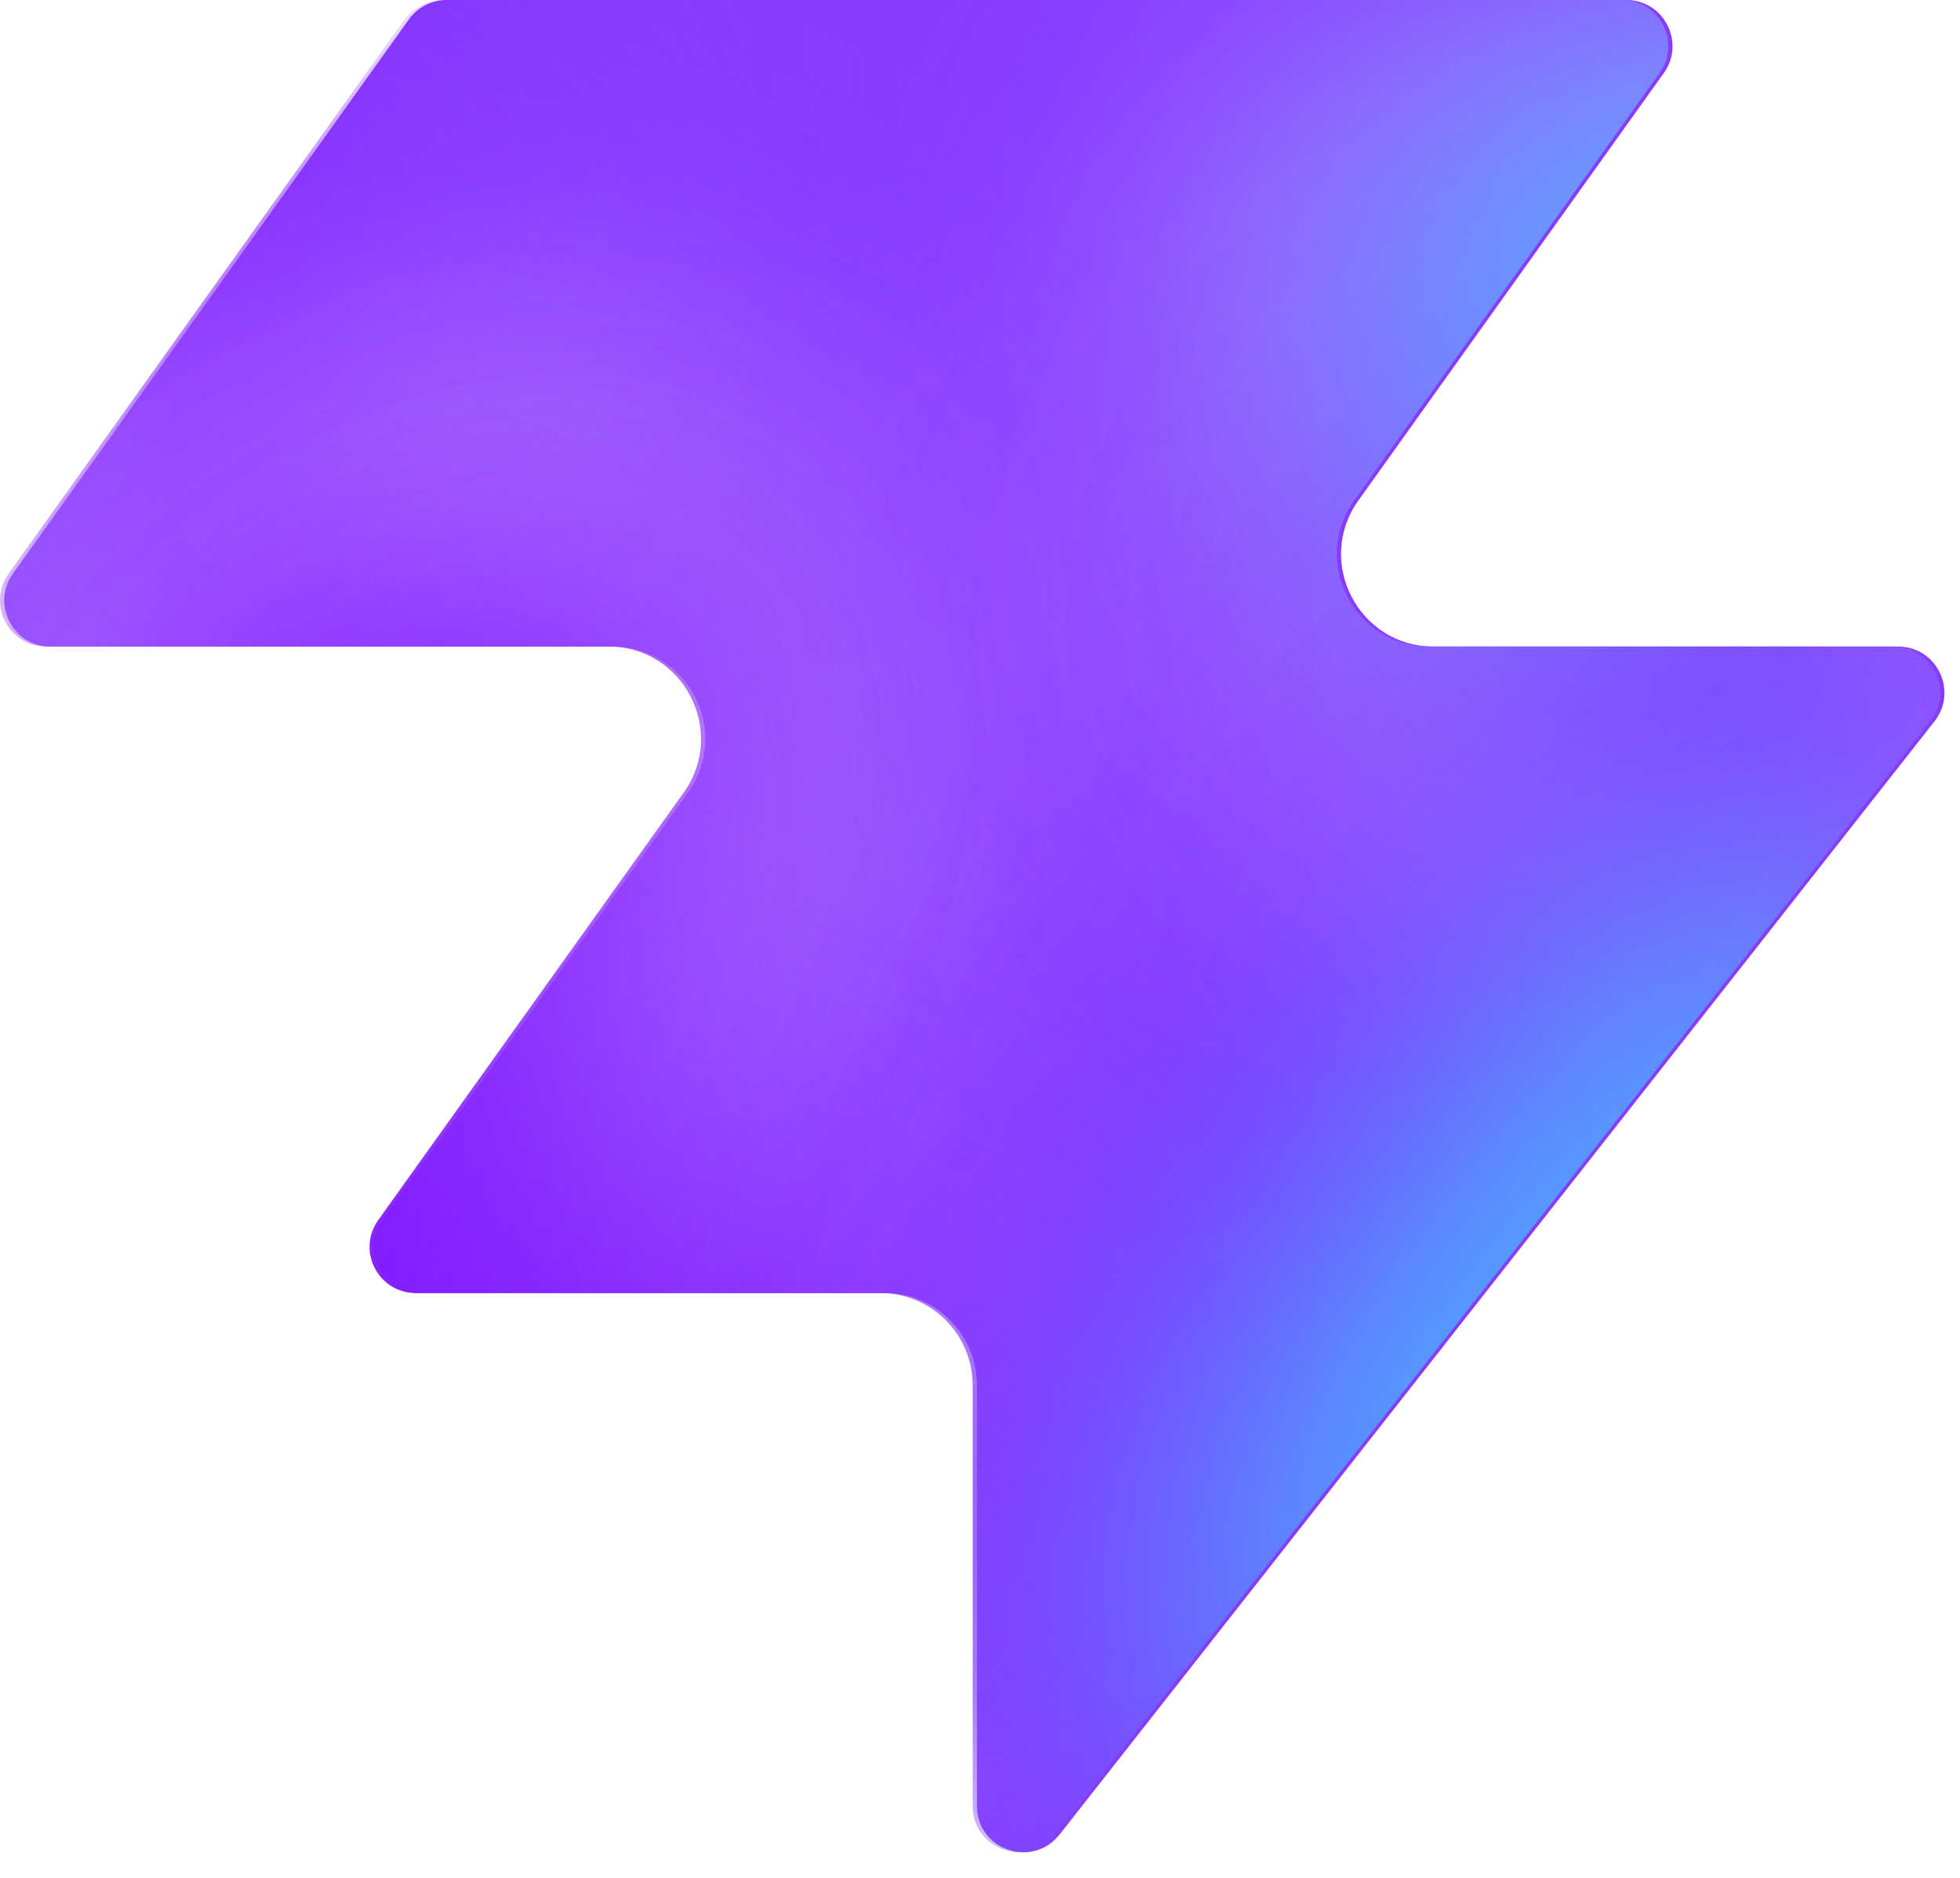
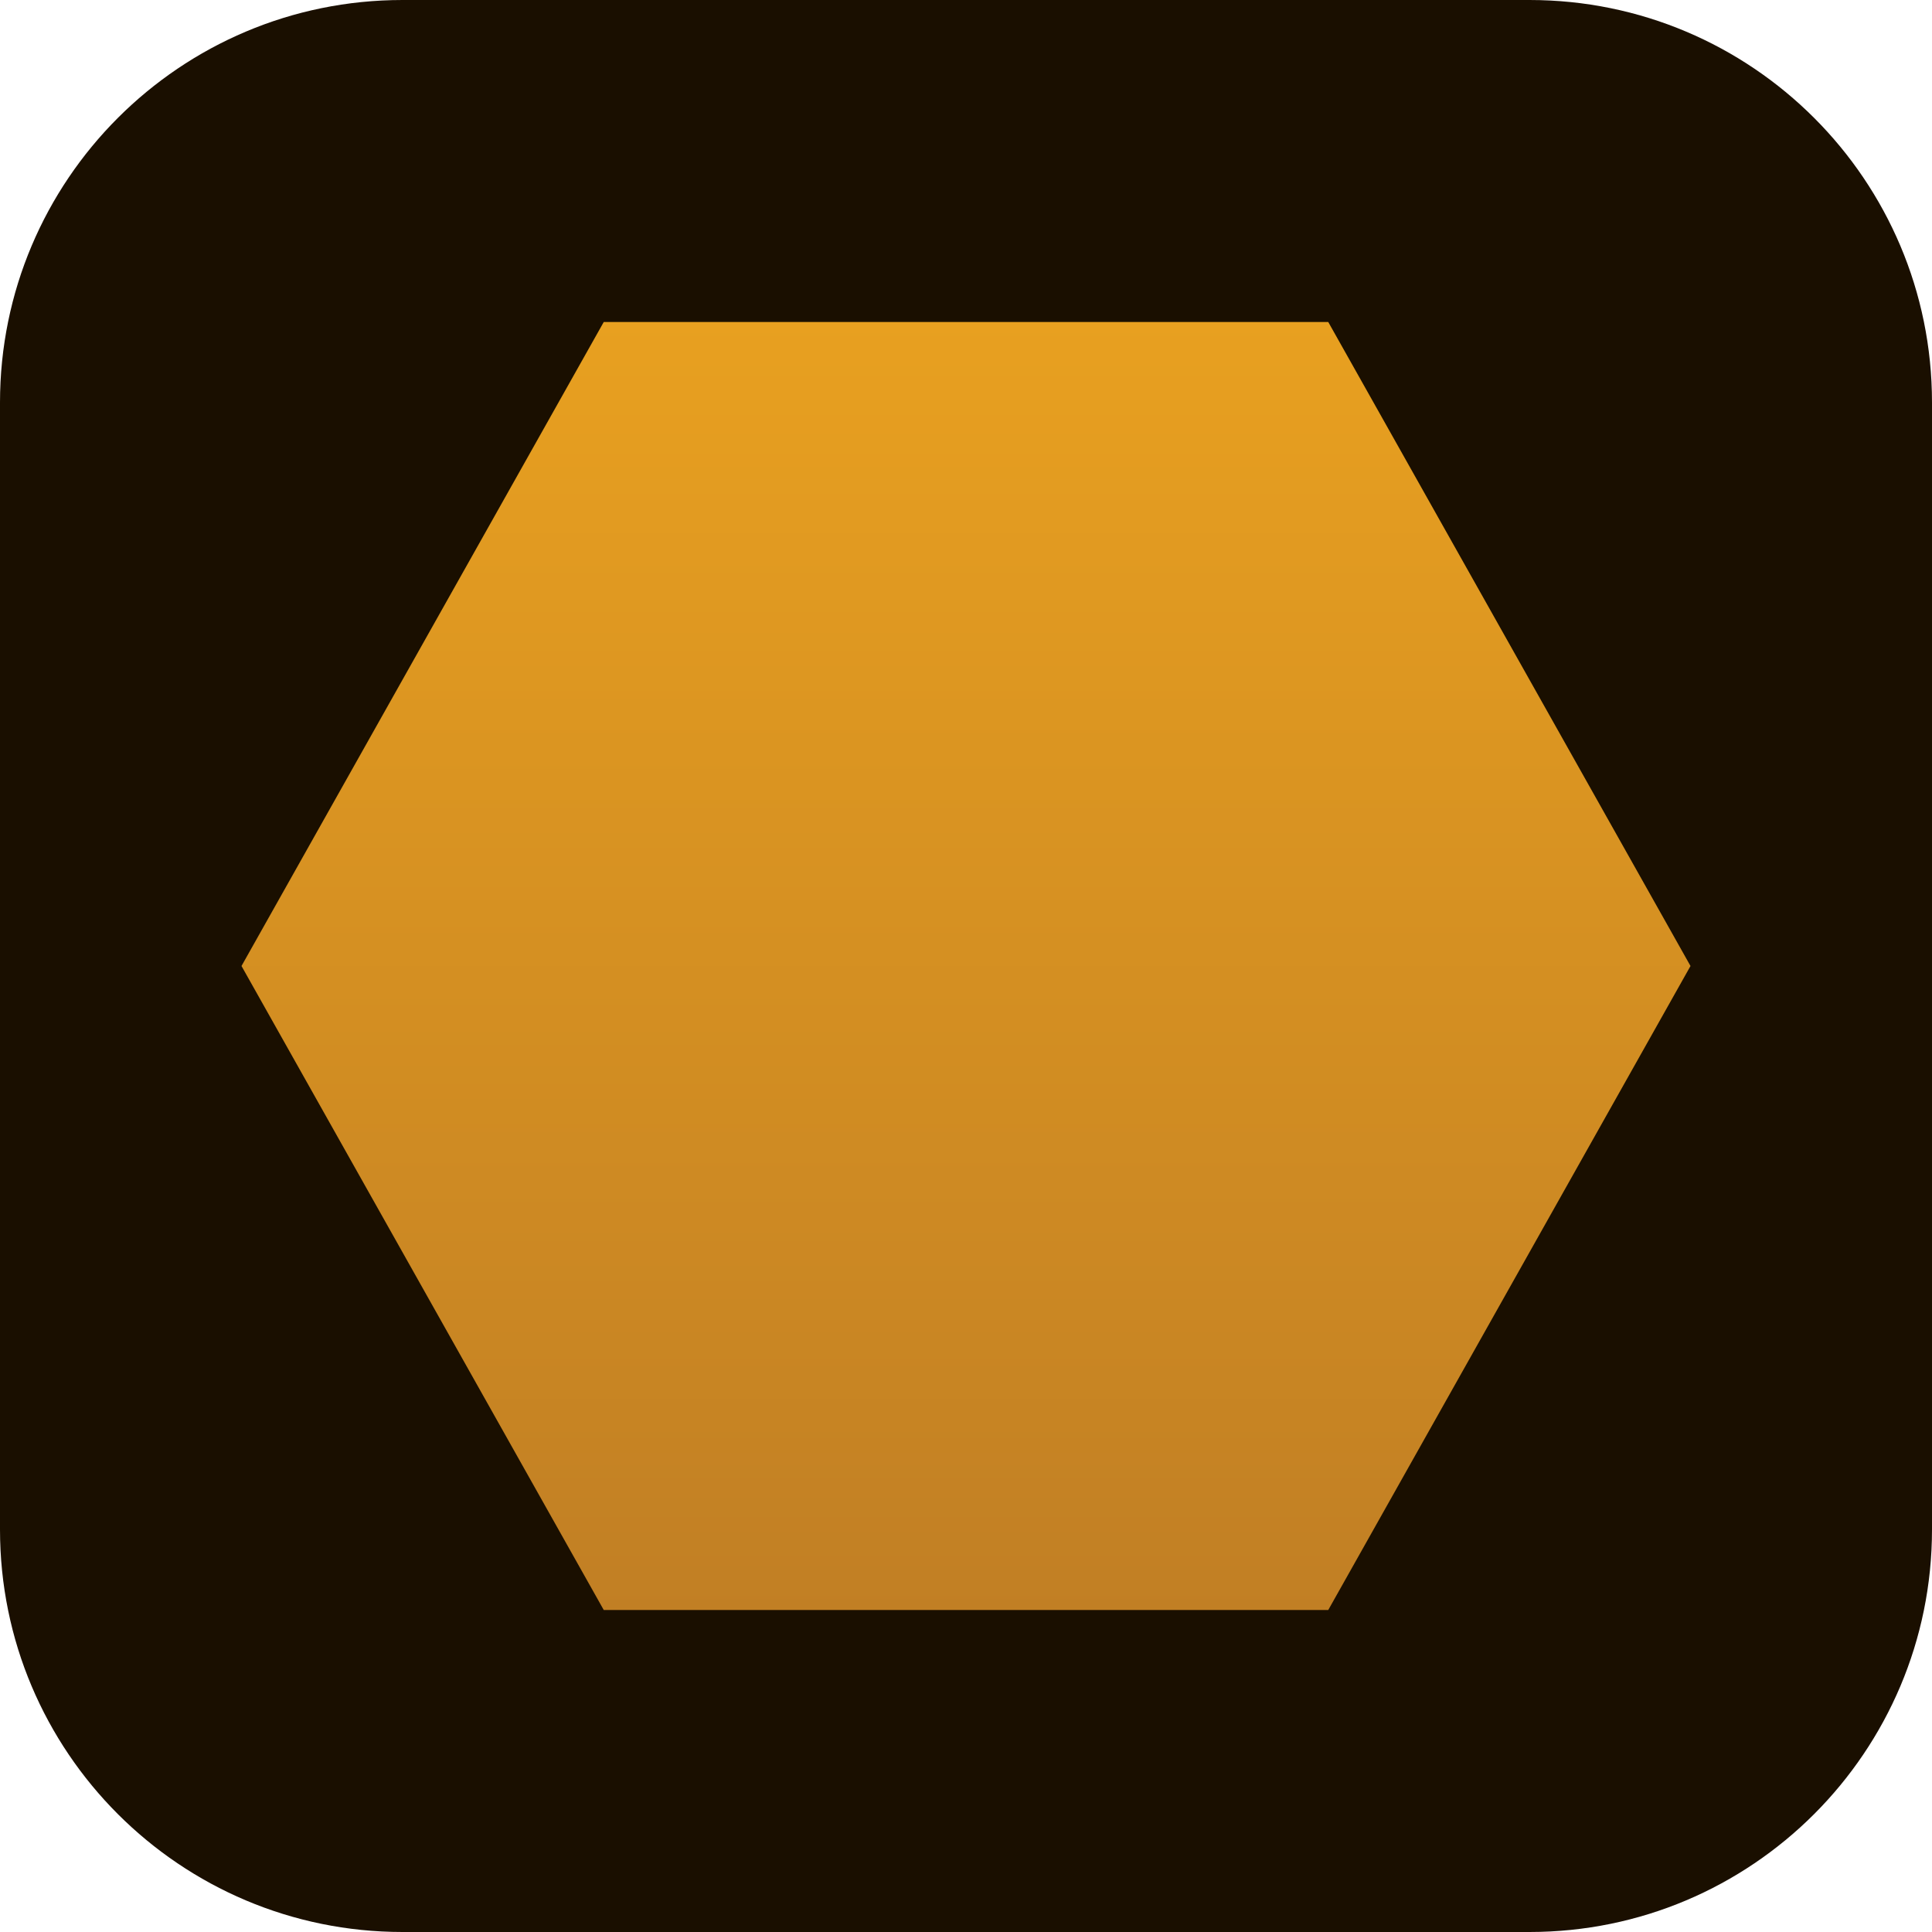
- <svg xmlns="http://www.w3.org/2000/svg" width="48" height="46" fill="none" viewBox="0 0 48 46">
-   <path fill="#863bff" d="M25.946 44.938c-.664.845-2.021.375-2.021-.698V33.937a2.26 2.26 0 0 0-2.262-2.262H10.287c-.92 0-1.456-1.04-.92-1.788l7.48-10.471c1.07-1.497 0-3.578-1.842-3.578H1.237c-.92 0-1.456-1.04-.92-1.788L10.013.474c.214-.297.556-.474.92-.474h28.894c.92 0 1.456 1.04.92 1.788l-7.48 10.471c-1.07 1.498 0 3.579 1.842 3.579h11.377c.943 0 1.473 1.088.89 1.83L25.947 44.94z" style="fill:#863bff;fill:color(display-p3 .525 .23 1);fill-opacity:1" />
-   <mask id="a" width="48" height="46" x="0" y="0" maskUnits="userSpaceOnUse" style="mask-type:alpha">
-     <path fill="#000" d="M25.842 44.938c-.664.844-2.021.375-2.021-.698V33.937a2.26 2.26 0 0 0-2.262-2.262H10.183c-.92 0-1.456-1.04-.92-1.788l7.48-10.471c1.07-1.498 0-3.579-1.842-3.579H1.133c-.92 0-1.456-1.04-.92-1.787L9.91.473c.214-.297.556-.474.92-.474h28.894c.92 0 1.456 1.04.92 1.788l-7.48 10.471c-1.07 1.498 0 3.578 1.842 3.578h11.377c.943 0 1.473 1.088.89 1.832L25.843 44.94z" style="fill:#000;fill-opacity:1" />
-   </mask>
-   <g mask="url(#a)">
-     <g filter="url(#b)">
-       <ellipse cx="5.508" cy="14.704" fill="#ede6ff" rx="5.508" ry="14.704" style="fill:#ede6ff;fill:color(display-p3 .927 .903 1);fill-opacity:1" transform="matrix(.00324 1 1 -.00324 -4.47 31.516)" />
-     </g>
-     <g filter="url(#c)">
-       <ellipse cx="10.399" cy="29.851" fill="#ede6ff" rx="10.399" ry="29.851" style="fill:#ede6ff;fill:color(display-p3 .927 .903 1);fill-opacity:1" transform="matrix(.00324 1 1 -.00324 -39.328 7.883)" />
-     </g>
-     <g filter="url(#d)">
-       <ellipse cx="5.508" cy="30.487" fill="#7e14ff" rx="5.508" ry="30.487" style="fill:#7e14ff;fill:color(display-p3 .492 .077 1);fill-opacity:1" transform="rotate(89.814 -25.913 -14.639)scale(1 -1)" />
-     </g>
-     <g filter="url(#e)">
-       <ellipse cx="5.508" cy="30.599" fill="#7e14ff" rx="5.508" ry="30.599" style="fill:#7e14ff;fill:color(display-p3 .492 .077 1);fill-opacity:1" transform="rotate(89.814 -32.644 -3.334)scale(1 -1)" />
-     </g>
-     <g filter="url(#f)">
-       <ellipse cx="5.508" cy="30.599" fill="#7e14ff" rx="5.508" ry="30.599" style="fill:#7e14ff;fill:color(display-p3 .492 .077 1);fill-opacity:1" transform="matrix(.00324 1 1 -.00324 -34.34 30.47)" />
-     </g>
-     <g filter="url(#g)">
-       <ellipse cx="14.072" cy="22.078" fill="#ede6ff" rx="14.072" ry="22.078" style="fill:#ede6ff;fill:color(display-p3 .927 .903 1);fill-opacity:1" transform="rotate(93.35 24.506 48.493)scale(-1 1)" />
-     </g>
-     <g filter="url(#h)">
-       <ellipse cx="3.47" cy="21.501" fill="#7e14ff" rx="3.47" ry="21.501" style="fill:#7e14ff;fill:color(display-p3 .492 .077 1);fill-opacity:1" transform="rotate(89.009 28.708 47.59)scale(-1 1)" />
-     </g>
-     <g filter="url(#i)">
-       <ellipse cx="3.47" cy="21.501" fill="#7e14ff" rx="3.47" ry="21.501" style="fill:#7e14ff;fill:color(display-p3 .492 .077 1);fill-opacity:1" transform="rotate(89.009 28.708 47.59)scale(-1 1)" />
-     </g>
-     <g filter="url(#j)">
-       <ellipse cx=".387" cy="8.972" fill="#7e14ff" rx="4.407" ry="29.108" style="fill:#7e14ff;fill:color(display-p3 .492 .077 1);fill-opacity:1" transform="rotate(39.51 .387 8.972)" />
-     </g>
-     <g filter="url(#k)">
-       <ellipse cx="47.523" cy="-6.092" fill="#7e14ff" rx="4.407" ry="29.108" style="fill:#7e14ff;fill:color(display-p3 .492 .077 1);fill-opacity:1" transform="rotate(37.892 47.523 -6.092)" />
-     </g>
-     <g filter="url(#l)">
-       <ellipse cx="41.412" cy="6.333" fill="#47bfff" rx="5.971" ry="9.665" style="fill:#47bfff;fill:color(display-p3 .28 .748 1);fill-opacity:1" transform="rotate(37.892 41.412 6.333)" />
-     </g>
-     <g filter="url(#m)">
-       <ellipse cx="-1.879" cy="38.332" fill="#7e14ff" rx="4.407" ry="29.108" style="fill:#7e14ff;fill:color(display-p3 .492 .077 1);fill-opacity:1" transform="rotate(37.892 -1.88 38.332)" />
-     </g>
-     <g filter="url(#n)">
-       <ellipse cx="-1.879" cy="38.332" fill="#7e14ff" rx="4.407" ry="29.108" style="fill:#7e14ff;fill:color(display-p3 .492 .077 1);fill-opacity:1" transform="rotate(37.892 -1.88 38.332)" />
-     </g>
-     <g filter="url(#o)">
-       <ellipse cx="35.651" cy="29.907" fill="#7e14ff" rx="4.407" ry="29.108" style="fill:#7e14ff;fill:color(display-p3 .492 .077 1);fill-opacity:1" transform="rotate(37.892 35.651 29.907)" />
-     </g>
-     <g filter="url(#p)">
-       <ellipse cx="38.418" cy="32.4" fill="#47bfff" rx="5.971" ry="15.297" style="fill:#47bfff;fill:color(display-p3 .28 .748 1);fill-opacity:1" transform="rotate(37.892 38.418 32.4)" />
-     </g>
-   </g>
+ <svg xmlns="http://www.w3.org/2000/svg" width="48" height="48" viewBox="0 0 48 48">
  <defs>
-     <filter id="b" width="60.045" height="41.654" x="-19.77" y="16.149" color-interpolation-filters="sRGB" filterUnits="userSpaceOnUse">
-       <feFlood flood-opacity="0" result="BackgroundImageFix" />
-       <feBlend in="SourceGraphic" in2="BackgroundImageFix" result="shape" />
-       <feGaussianBlur result="effect1_foregroundBlur_2002_17158" stdDeviation="7.659" />
-     </filter>
-     <filter id="c" width="90.34" height="51.437" x="-54.613" y="-7.533" color-interpolation-filters="sRGB" filterUnits="userSpaceOnUse">
-       <feFlood flood-opacity="0" result="BackgroundImageFix" />
-       <feBlend in="SourceGraphic" in2="BackgroundImageFix" result="shape" />
-       <feGaussianBlur result="effect1_foregroundBlur_2002_17158" stdDeviation="7.659" />
-     </filter>
-     <filter id="d" width="79.355" height="29.4" x="-49.64" y="2.03" color-interpolation-filters="sRGB" filterUnits="userSpaceOnUse">
-       <feFlood flood-opacity="0" result="BackgroundImageFix" />
-       <feBlend in="SourceGraphic" in2="BackgroundImageFix" result="shape" />
-       <feGaussianBlur result="effect1_foregroundBlur_2002_17158" stdDeviation="4.596" />
-     </filter>
-     <filter id="e" width="79.579" height="29.4" x="-45.045" y="20.029" color-interpolation-filters="sRGB" filterUnits="userSpaceOnUse">
-       <feFlood flood-opacity="0" result="BackgroundImageFix" />
-       <feBlend in="SourceGraphic" in2="BackgroundImageFix" result="shape" />
-       <feGaussianBlur result="effect1_foregroundBlur_2002_17158" stdDeviation="4.596" />
-     </filter>
-     <filter id="f" width="79.579" height="29.4" x="-43.513" y="21.178" color-interpolation-filters="sRGB" filterUnits="userSpaceOnUse">
-       <feFlood flood-opacity="0" result="BackgroundImageFix" />
-       <feBlend in="SourceGraphic" in2="BackgroundImageFix" result="shape" />
-       <feGaussianBlur result="effect1_foregroundBlur_2002_17158" stdDeviation="4.596" />
-     </filter>
-     <filter id="g" width="74.749" height="58.852" x="15.756" y="-17.901" color-interpolation-filters="sRGB" filterUnits="userSpaceOnUse">
-       <feFlood flood-opacity="0" result="BackgroundImageFix" />
-       <feBlend in="SourceGraphic" in2="BackgroundImageFix" result="shape" />
-       <feGaussianBlur result="effect1_foregroundBlur_2002_17158" stdDeviation="7.659" />
-     </filter>
-     <filter id="h" width="61.377" height="25.362" x="23.548" y="2.284" color-interpolation-filters="sRGB" filterUnits="userSpaceOnUse">
-       <feFlood flood-opacity="0" result="BackgroundImageFix" />
-       <feBlend in="SourceGraphic" in2="BackgroundImageFix" result="shape" />
-       <feGaussianBlur result="effect1_foregroundBlur_2002_17158" stdDeviation="4.596" />
-     </filter>
-     <filter id="i" width="61.377" height="25.362" x="23.548" y="2.284" color-interpolation-filters="sRGB" filterUnits="userSpaceOnUse">
-       <feFlood flood-opacity="0" result="BackgroundImageFix" />
-       <feBlend in="SourceGraphic" in2="BackgroundImageFix" result="shape" />
-       <feGaussianBlur result="effect1_foregroundBlur_2002_17158" stdDeviation="4.596" />
-     </filter>
-     <filter id="j" width="56.045" height="63.649" x="-27.636" y="-22.853" color-interpolation-filters="sRGB" filterUnits="userSpaceOnUse">
-       <feFlood flood-opacity="0" result="BackgroundImageFix" />
-       <feBlend in="SourceGraphic" in2="BackgroundImageFix" result="shape" />
-       <feGaussianBlur result="effect1_foregroundBlur_2002_17158" stdDeviation="4.596" />
-     </filter>
-     <filter id="k" width="54.814" height="64.646" x="20.116" y="-38.415" color-interpolation-filters="sRGB" filterUnits="userSpaceOnUse">
-       <feFlood flood-opacity="0" result="BackgroundImageFix" />
-       <feBlend in="SourceGraphic" in2="BackgroundImageFix" result="shape" />
-       <feGaussianBlur result="effect1_foregroundBlur_2002_17158" stdDeviation="4.596" />
-     </filter>
-     <filter id="l" width="33.541" height="35.313" x="24.641" y="-11.323" color-interpolation-filters="sRGB" filterUnits="userSpaceOnUse">
-       <feFlood flood-opacity="0" result="BackgroundImageFix" />
-       <feBlend in="SourceGraphic" in2="BackgroundImageFix" result="shape" />
-       <feGaussianBlur result="effect1_foregroundBlur_2002_17158" stdDeviation="4.596" />
-     </filter>
-     <filter id="m" width="54.814" height="64.646" x="-29.286" y="6.009" color-interpolation-filters="sRGB" filterUnits="userSpaceOnUse">
-       <feFlood flood-opacity="0" result="BackgroundImageFix" />
-       <feBlend in="SourceGraphic" in2="BackgroundImageFix" result="shape" />
-       <feGaussianBlur result="effect1_foregroundBlur_2002_17158" stdDeviation="4.596" />
-     </filter>
-     <filter id="n" width="54.814" height="64.646" x="-29.286" y="6.009" color-interpolation-filters="sRGB" filterUnits="userSpaceOnUse">
-       <feFlood flood-opacity="0" result="BackgroundImageFix" />
-       <feBlend in="SourceGraphic" in2="BackgroundImageFix" result="shape" />
-       <feGaussianBlur result="effect1_foregroundBlur_2002_17158" stdDeviation="4.596" />
-     </filter>
-     <filter id="o" width="54.814" height="64.646" x="8.244" y="-2.416" color-interpolation-filters="sRGB" filterUnits="userSpaceOnUse">
-       <feFlood flood-opacity="0" result="BackgroundImageFix" />
-       <feBlend in="SourceGraphic" in2="BackgroundImageFix" result="shape" />
-       <feGaussianBlur result="effect1_foregroundBlur_2002_17158" stdDeviation="4.596" />
-     </filter>
-     <filter id="p" width="39.409" height="43.623" x="18.713" y="10.588" color-interpolation-filters="sRGB" filterUnits="userSpaceOnUse">
-       <feFlood flood-opacity="0" result="BackgroundImageFix" />
-       <feBlend in="SourceGraphic" in2="BackgroundImageFix" result="shape" />
-       <feGaussianBlur result="effect1_foregroundBlur_2002_17158" stdDeviation="4.596" />
-     </filter>
+     <linearGradient id="hex-gradient" x1="0" y1="0" x2="0" y2="1">
+       <stop offset="0%" stop-color="#E8A020" />
+       <stop offset="100%" stop-color="#C17F24" />
+     </linearGradient>
  </defs>
+   <rect width="48" height="48" rx="10" fill="#1A0F00" />
+   <polygon points="15,8 33,8 42,24 33,40 15,40 6,24" fill="url(#hex-gradient)" />
</svg>
